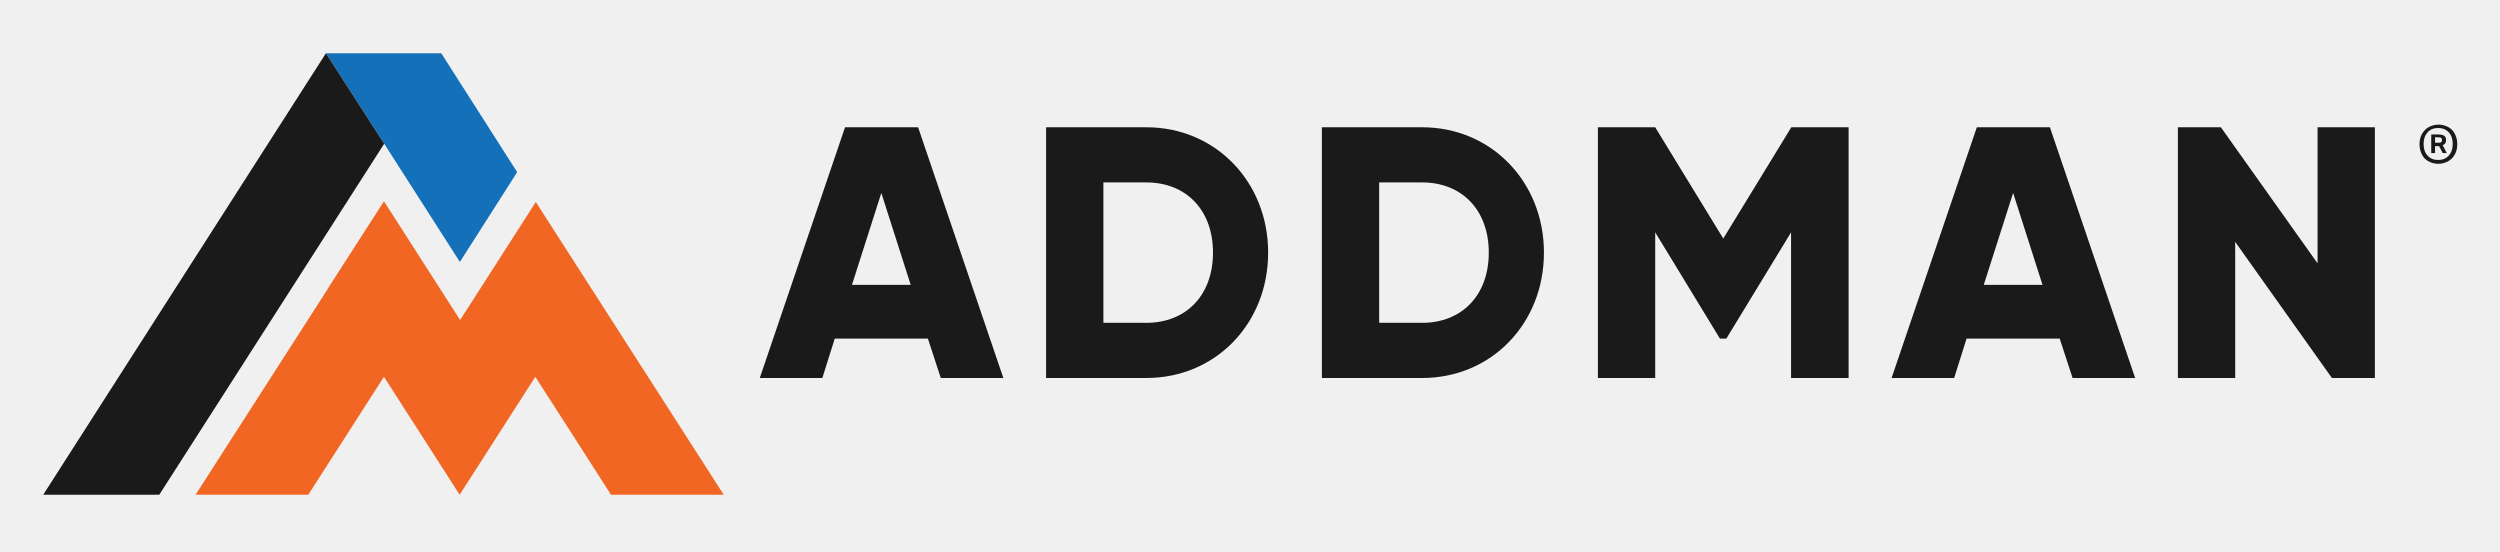
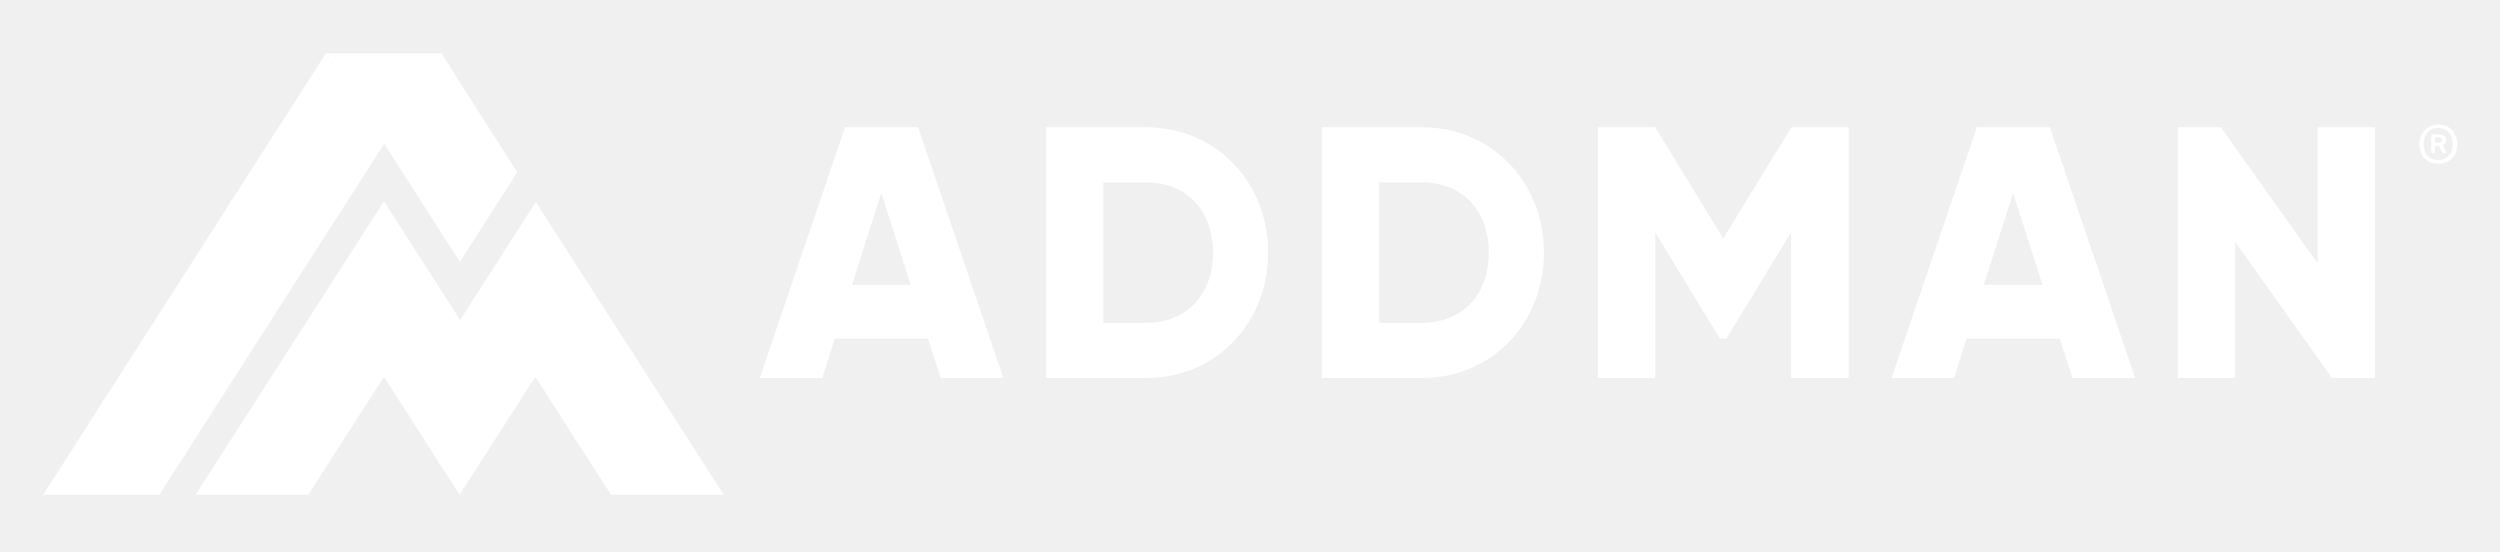
<svg xmlns="http://www.w3.org/2000/svg" version="1.1" id="Layer_1" x="0px" y="0px" viewBox="0 0 1047 231" style="enable-background:new 0 0 1047 231;" xml:space="preserve">
  <style type="text/css">
- 	.st0{fill:#F16622;}
- 	.st1{fill:#1471B9;}
- 	.st2{fill:#1A1A1A;}
- 	.st3{fill:#1C364D;}
- 	.st4{enable-background:new    ;}
+ 	.st0{fill:#FFFFFF;}
+ 	.st1{enable-background:new    ;}
</style>
  <g>
-     <g>
-       <polygon class="st0" points="303.1,207.2 224.4,84.6 200.8,121.4 200.8,121.4 192.7,134 192.5,133.7 192.5,133.7 160.8,84.3     137.2,121 137.2,121.1 81.9,207.2 129.1,207.2 160.8,157.8 192.5,207.2 216.1,170.4 224.2,157.8 255.9,207.2   " />
-       <path class="st0" d="M208,157.7l-2.5-4L208,157.7z" />
-       <polygon class="st1" points="160.9,60.2 160.9,60.2 192.6,109.7 216.6,72.1 184.8,22.3 136.5,22.3 140.5,28.5   " />
-       <polygon class="st2" points="160.9,60.2 136.5,22.3 18.1,207.2 66.7,207.2   " />
-       <polygon class="st3" points="140.5,28.5 136.5,22.3 160.9,60.2   " />
-     </g>
+     <polygon class="st0" points="303.1,207.2 224.4,84.6 200.8,121.4 200.8,121.4 192.7,134 192.5,133.7 192.5,133.7 160.8,84.3    137.2,121 137.2,121.1 81.9,207.2 129.1,207.2 160.8,157.8 192.5,207.2 216.1,170.4 224.2,157.8 255.9,207.2  " />
+     <path class="st0" d="M208,157.7l-2.5-4L208,157.7z" />
+     <polygon class="st0" points="160.9,60.2 160.9,60.2 192.6,109.7 216.6,72.1 184.8,22.3 136.5,22.3 140.5,28.5  " />
+     <polygon class="st0" points="160.9,60.2 136.5,22.3 18.1,207.2 66.7,207.2  " />
+     <polygon class="st0" points="140.5,28.5 136.5,22.3 160.9,60.2  " />
+   </g>
+   <g>
    <g>
      <g>
-         <g>
-           <path class="st2" d="M1021.2,68.6c-1.2,0-2.2-0.2-3.2-0.6s-1.8-0.9-2.5-1.6s-1.2-1.6-1.6-2.6c-0.4-1-0.6-2.2-0.6-3.4      c0-1.3,0.2-2.4,0.6-3.4c0.4-1,1-1.9,1.7-2.6c0.7-0.7,1.5-1.2,2.5-1.6s2-0.6,3.1-0.6c1.2,0,2.2,0.2,3.2,0.6      c1,0.4,1.8,0.9,2.5,1.6c0.7,0.7,1.2,1.6,1.6,2.6s0.6,2.2,0.6,3.4c0,1.3-0.2,2.4-0.6,3.4c-0.4,1-1,1.9-1.7,2.6s-1.5,1.2-2.5,1.6      C1023.2,68.4,1022.2,68.6,1021.2,68.6z M1021.1,67c1.8,0,3.3-0.6,4.4-1.8s1.7-2.8,1.7-4.9s-0.6-3.8-1.7-4.9      c-1.1-1.2-2.6-1.8-4.4-1.8s-3.3,0.6-4.4,1.8s-1.7,2.8-1.7,4.9s0.6,3.8,1.7,4.9C1017.8,66.4,1019.3,67,1021.1,67z M1018.2,56.3      h2.9c0.7,0,1.2,0.1,1.7,0.2c0.4,0.1,0.8,0.3,1,0.5c0.2,0.2,0.4,0.5,0.5,0.8s0.1,0.6,0.1,0.9c0,0.6-0.1,1-0.3,1.3      s-0.6,0.6-1.1,0.8l1.7,3.3h-1.7l-1.5-2.9h-1.7v2.9h-1.6L1018.2,56.3L1018.2,56.3z M1021.2,59.8c0.7,0,1.1-0.1,1.3-0.4      c0.2-0.2,0.2-0.5,0.2-0.9c0-0.3-0.1-0.5-0.3-0.7s-0.7-0.3-1.4-0.3h-1.2v2.2L1021.2,59.8L1021.2,59.8z" />
-         </g>
+         <path class="st0" d="M1021.2,68.6c-1.2,0-2.2-0.2-3.2-0.6s-1.8-0.9-2.5-1.6s-1.2-1.6-1.6-2.6c-0.4-1-0.6-2.2-0.6-3.4     c0-1.3,0.2-2.4,0.6-3.4c0.4-1,1-1.9,1.7-2.6c0.7-0.7,1.5-1.2,2.5-1.6s2-0.6,3.1-0.6c1.2,0,2.2,0.2,3.2,0.6c1,0.4,1.8,0.9,2.5,1.6     c0.7,0.7,1.2,1.6,1.6,2.6s0.6,2.2,0.6,3.4c0,1.3-0.2,2.4-0.6,3.4s-1,1.9-1.7,2.6s-1.5,1.2-2.5,1.6     C1023.2,68.4,1022.2,68.6,1021.2,68.6z M1021.1,67c1.8,0,3.3-0.6,4.4-1.8c1.1-1.2,1.7-2.8,1.7-4.9s-0.6-3.8-1.7-4.9     c-1.1-1.2-2.6-1.8-4.4-1.8s-3.3,0.6-4.4,1.8s-1.7,2.8-1.7,4.9s0.6,3.8,1.7,4.9C1017.8,66.4,1019.3,67,1021.1,67z M1018.2,56.3     h2.9c0.7,0,1.2,0.1,1.7,0.2c0.4,0.1,0.8,0.3,1,0.5c0.2,0.2,0.4,0.5,0.5,0.8s0.1,0.6,0.1,0.9c0,0.6-0.1,1-0.3,1.3     s-0.6,0.6-1.1,0.8l1.7,3.3h-1.7l-1.5-2.9h-1.7v2.9h-1.6L1018.2,56.3L1018.2,56.3z M1021.2,59.8c0.7,0,1.1-0.1,1.3-0.4     c0.2-0.2,0.2-0.5,0.2-0.9c0-0.3-0.1-0.5-0.3-0.7s-0.7-0.3-1.4-0.3h-1.2v2.2L1021.2,59.8L1021.2,59.8z" />
      </g>
-       <g class="st4">
-         <path class="st2" d="M388.6,141.8h-39l-5.2,16.5h-26.2l35.7-105h30.6l35.7,105H394L388.6,141.8z M381.4,119.3l-12.3-38.5     l-12.3,38.5H381.4z" />
-         <path class="st2" d="M531.1,105.8c0,29.7-22,52.5-51,52.5h-42v-105h42C509,53.3,531.1,76.1,531.1,105.8z M508,105.8     c0-18-11.4-29.4-27.9-29.4h-18v58.8h18C496.6,135.2,508,123.8,508,105.8z" />
-         <path class="st2" d="M646.6,105.8c0,29.7-22,52.5-51,52.5h-42v-105h42C624.5,53.3,646.6,76.1,646.6,105.8z M623.5,105.8     c0-18-11.4-29.4-27.9-29.4h-18v58.8h18C612.1,135.2,623.5,123.8,623.5,105.8z" />
-         <path class="st2" d="M774.1,158.3h-24v-61L723,141.8h-2.7l-27.1-44.5v61h-24v-105h24l28.5,46.6l28.5-46.6h24v105H774.1z" />
-         <path class="st2" d="M862.6,141.8h-39l-5.2,16.5h-26.2l35.7-105h30.6l35.7,105H868L862.6,141.8z M855.4,119.3l-12.3-38.5     l-12.3,38.5H855.4z" />
-         <path class="st2" d="M994.6,53.3v105h-18l-40.5-57v57h-24v-105h18l40.5,57v-57C970.6,53.3,994.6,53.3,994.6,53.3z" />
-       </g>
+     </g>
+     <g class="st1">
+       <path class="st0" d="M388.6,141.8h-39l-5.2,16.5h-26.2l35.7-105h30.6l35.7,105H394L388.6,141.8z M381.4,119.3l-12.3-38.5    l-12.3,38.5H381.4z" />
+       <path class="st0" d="M531.1,105.8c0,29.7-22,52.5-51,52.5h-42v-105h42C509,53.3,531.1,76.1,531.1,105.8z M508,105.8    c0-18-11.4-29.4-27.9-29.4h-18v58.8h18C496.6,135.2,508,123.8,508,105.8z" />
+       <path class="st0" d="M646.6,105.8c0,29.7-22,52.5-51,52.5h-42v-105h42C624.5,53.3,646.6,76.1,646.6,105.8z M623.5,105.8    c0-18-11.4-29.4-27.9-29.4h-18v58.8h18C612.1,135.2,623.5,123.8,623.5,105.8z" />
+       <path class="st0" d="M774.1,158.3h-24v-61L723,141.8h-2.7l-27.1-44.5v61h-24v-105h24l28.5,46.6l28.5-46.6h24v105H774.1z" />
+       <path class="st0" d="M862.6,141.8h-39l-5.2,16.5h-26.2l35.7-105h30.6l35.7,105H868L862.6,141.8z M855.4,119.3l-12.3-38.5    l-12.3,38.5H855.4z" />
+       <path class="st0" d="M994.6,53.3v105h-18l-40.5-57v57h-24v-105h18l40.5,57v-57C970.6,53.3,994.6,53.3,994.6,53.3z" />
    </g>
  </g>
</svg>
